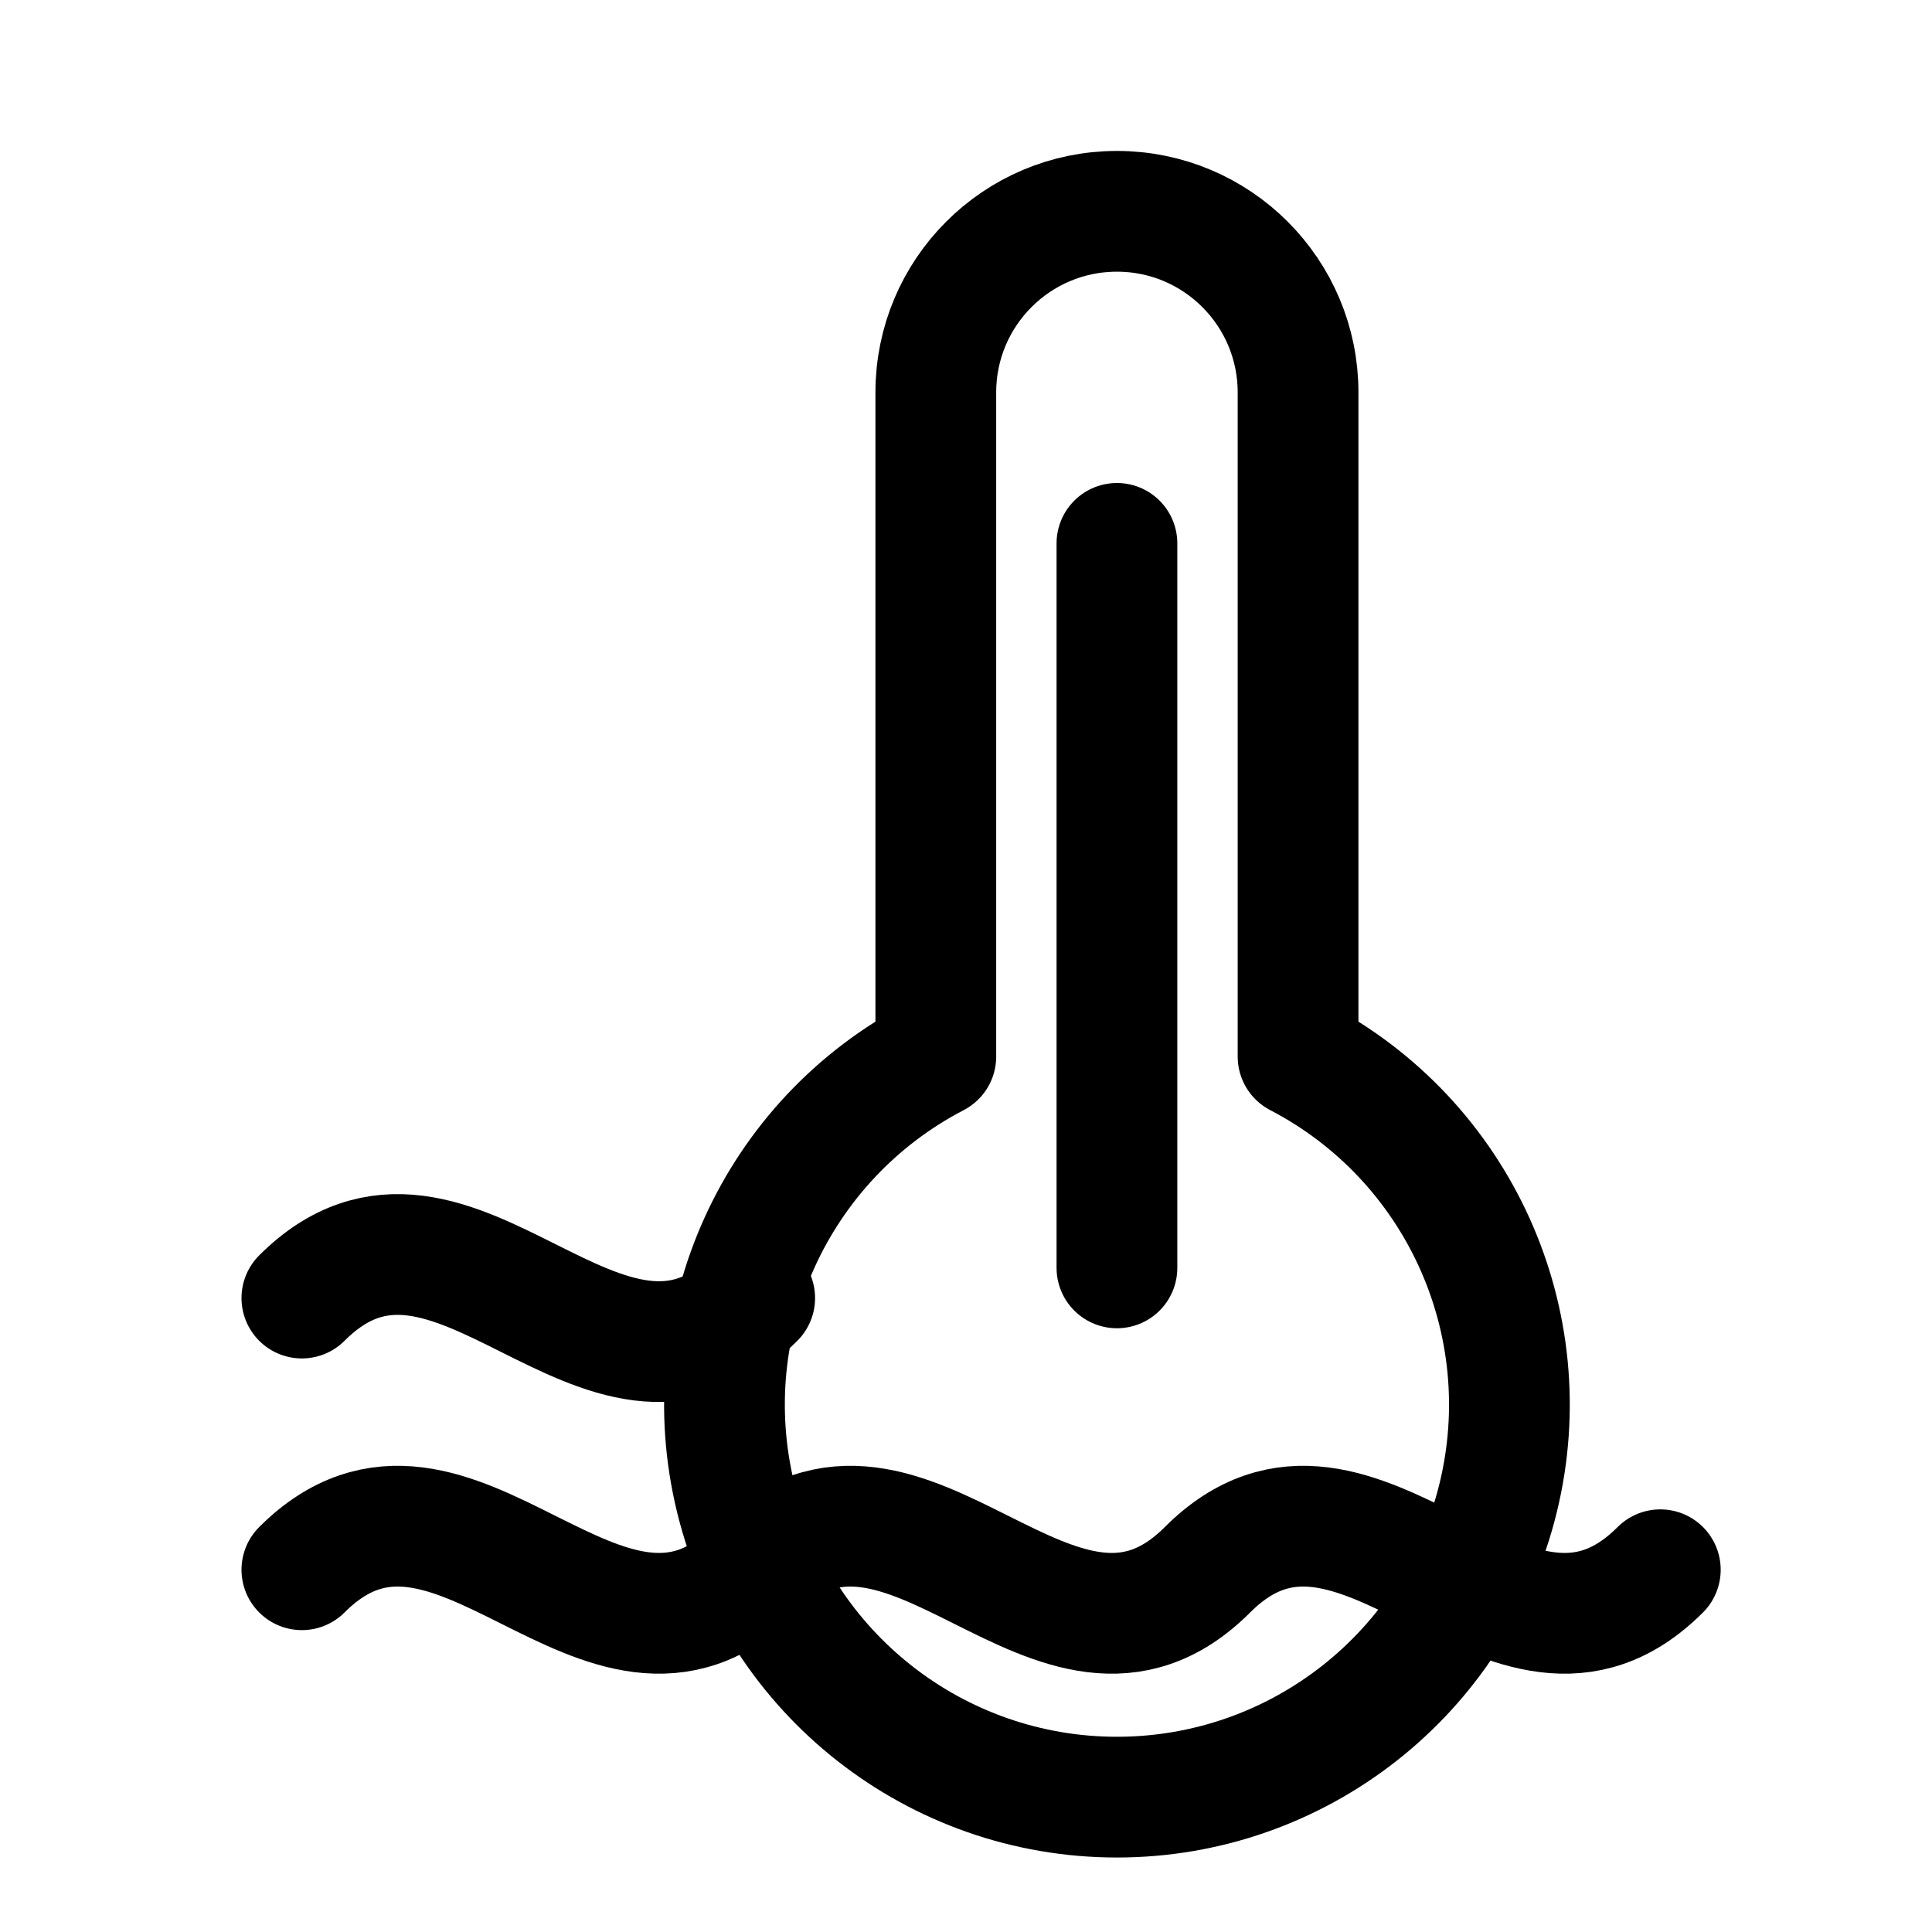
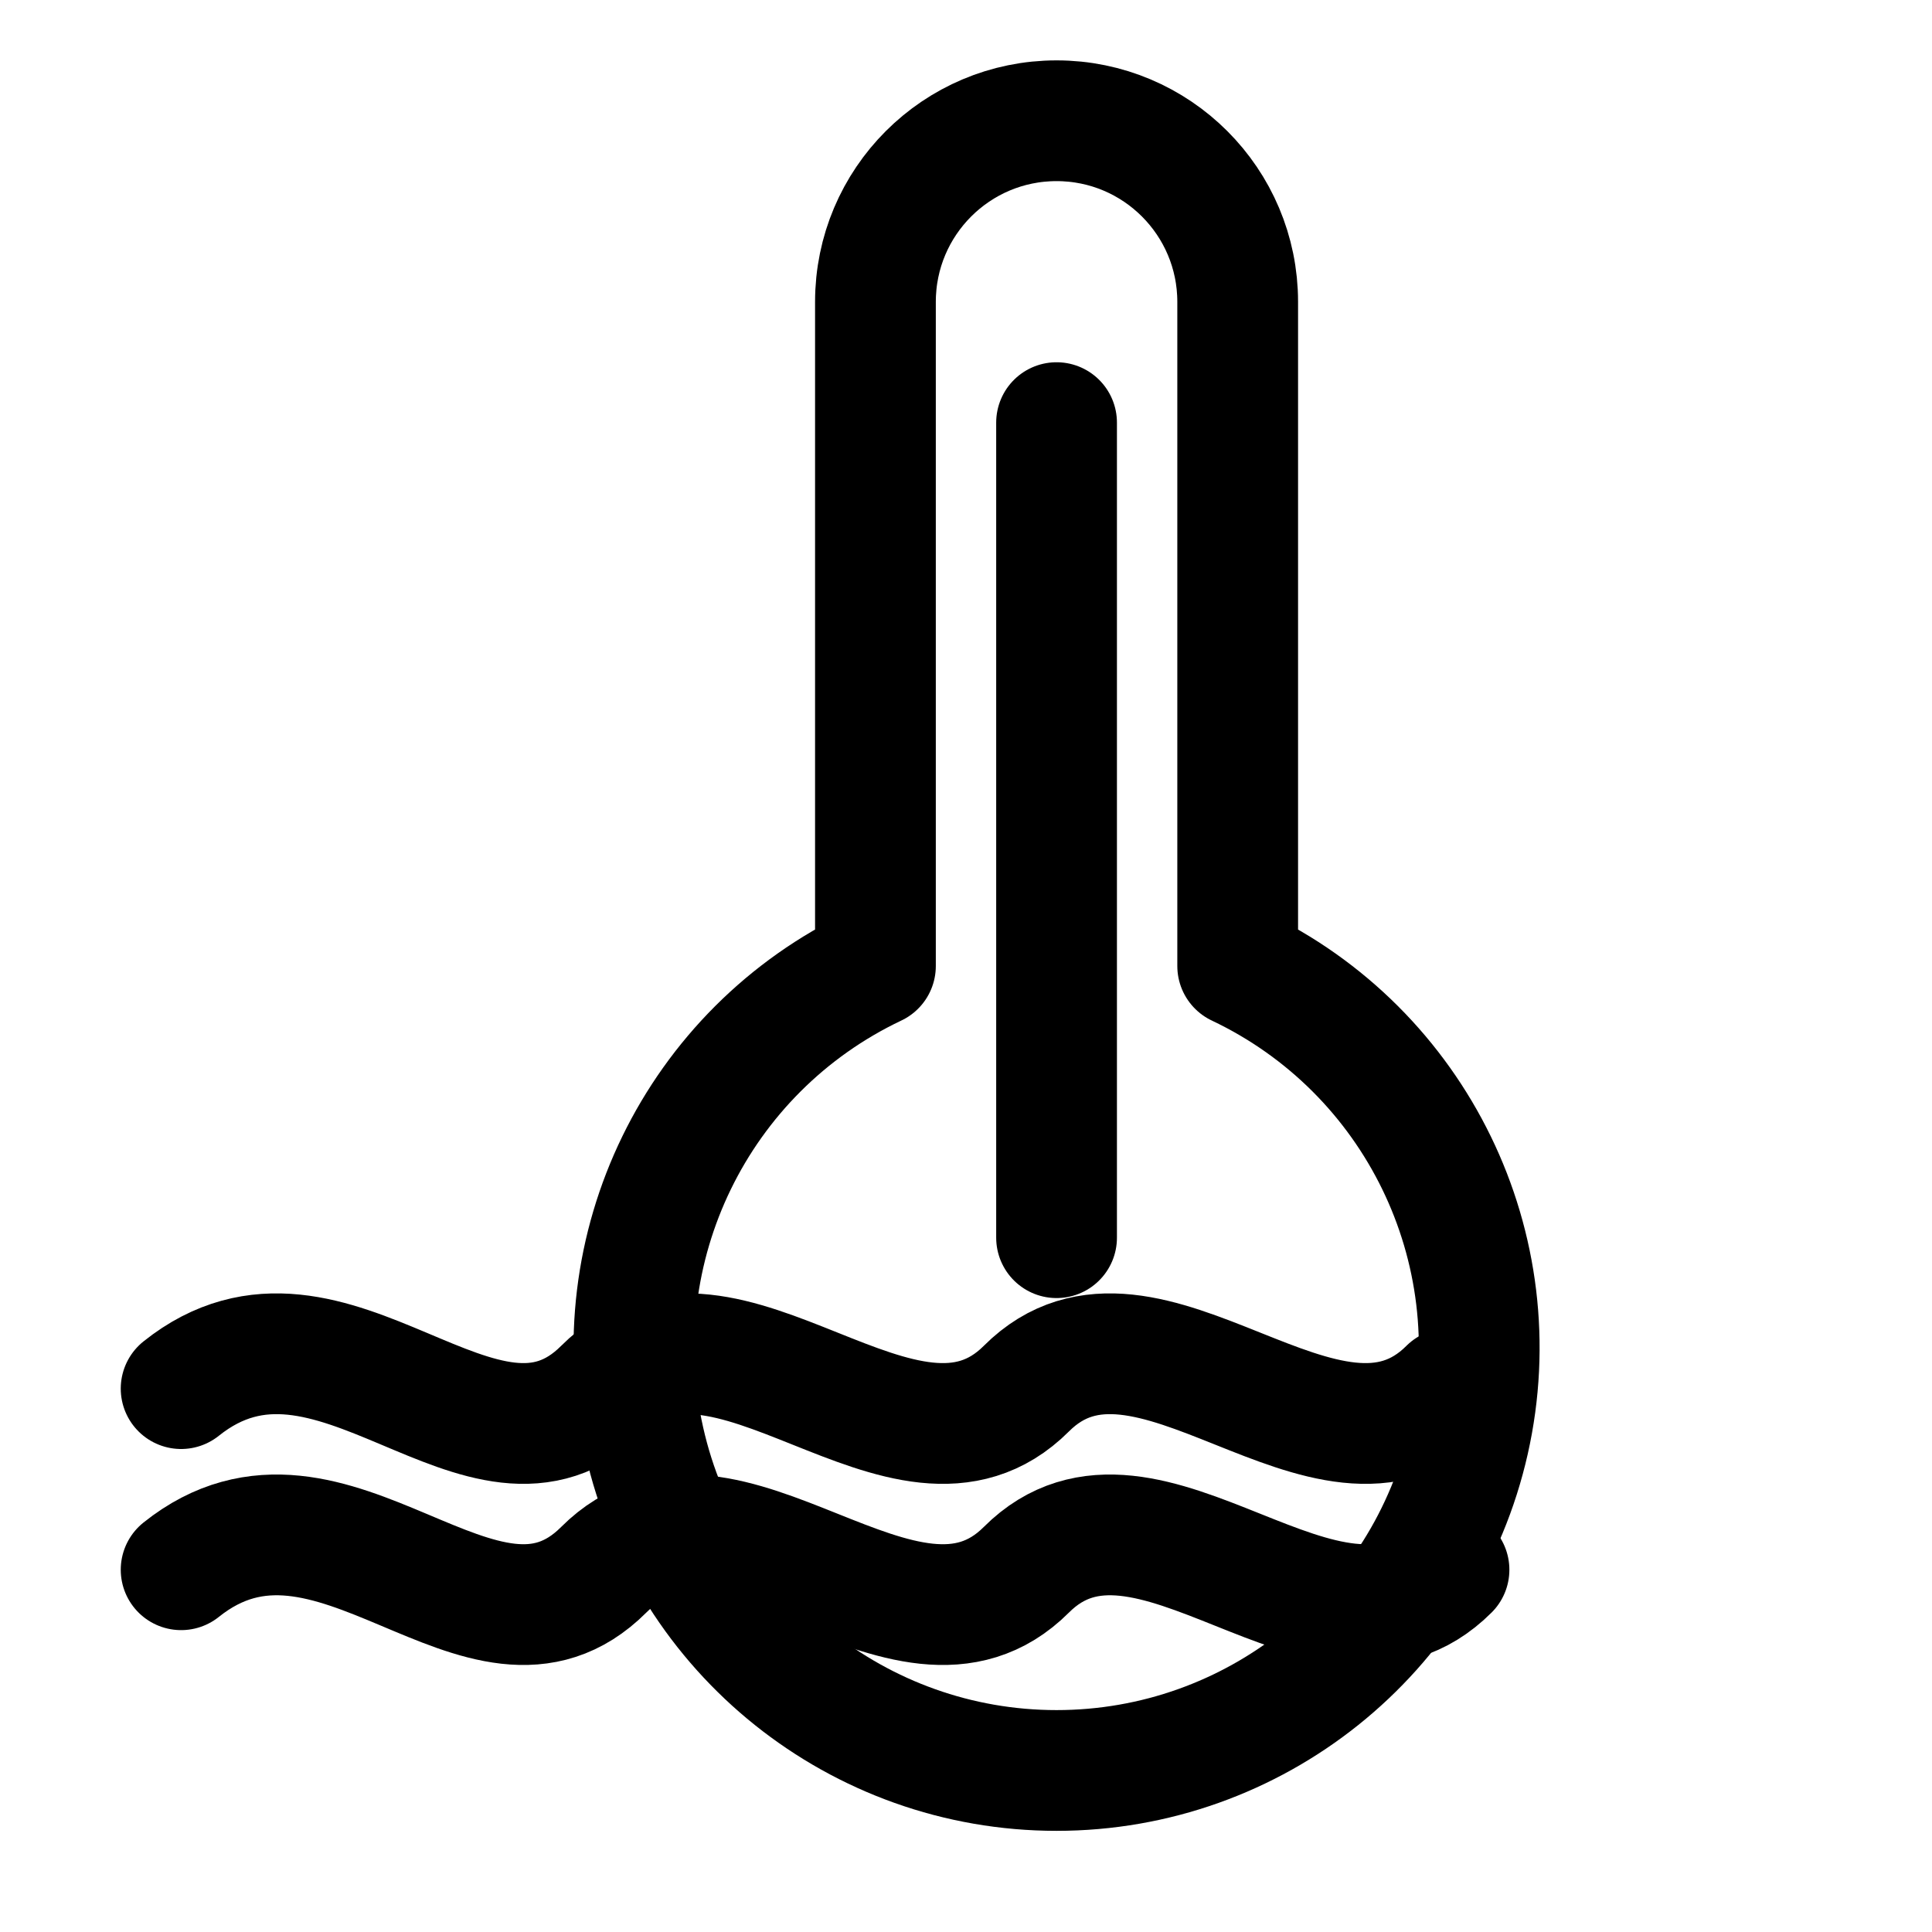
<svg xmlns="http://www.w3.org/2000/svg" viewBox="0 0 64 64" role="img" aria-labelledby="title">
  <g fill="none" stroke="currentColor" stroke-width="4" stroke-linecap="round" stroke-linejoin="round">
-     <path d="M31 13a6 6 0 0 1 12 0v22a13 13 0 1 1-12 0z" />
-     <path d="M37 18v24" />
-     <path d="M10 52c5-5 10 5 15 0s10 5 15 0s10 5 15 0" />
-     <path d="M10 43c5-5 10 5 15 0" />
+     <path d="M29 10a6 6 0 0 1 12 0v22a14 14 0 1 1-12 0z" />
+     <path d="M35 14v27" />
+     <path d="M6 46c5-4 10 4 14 0s10 4 14 0s10 4 14 0" />
+     <path d="M6 52c5-4 10 4 14 0s10 4 14 0s10 4 14 0" />
  </g>
</svg>
